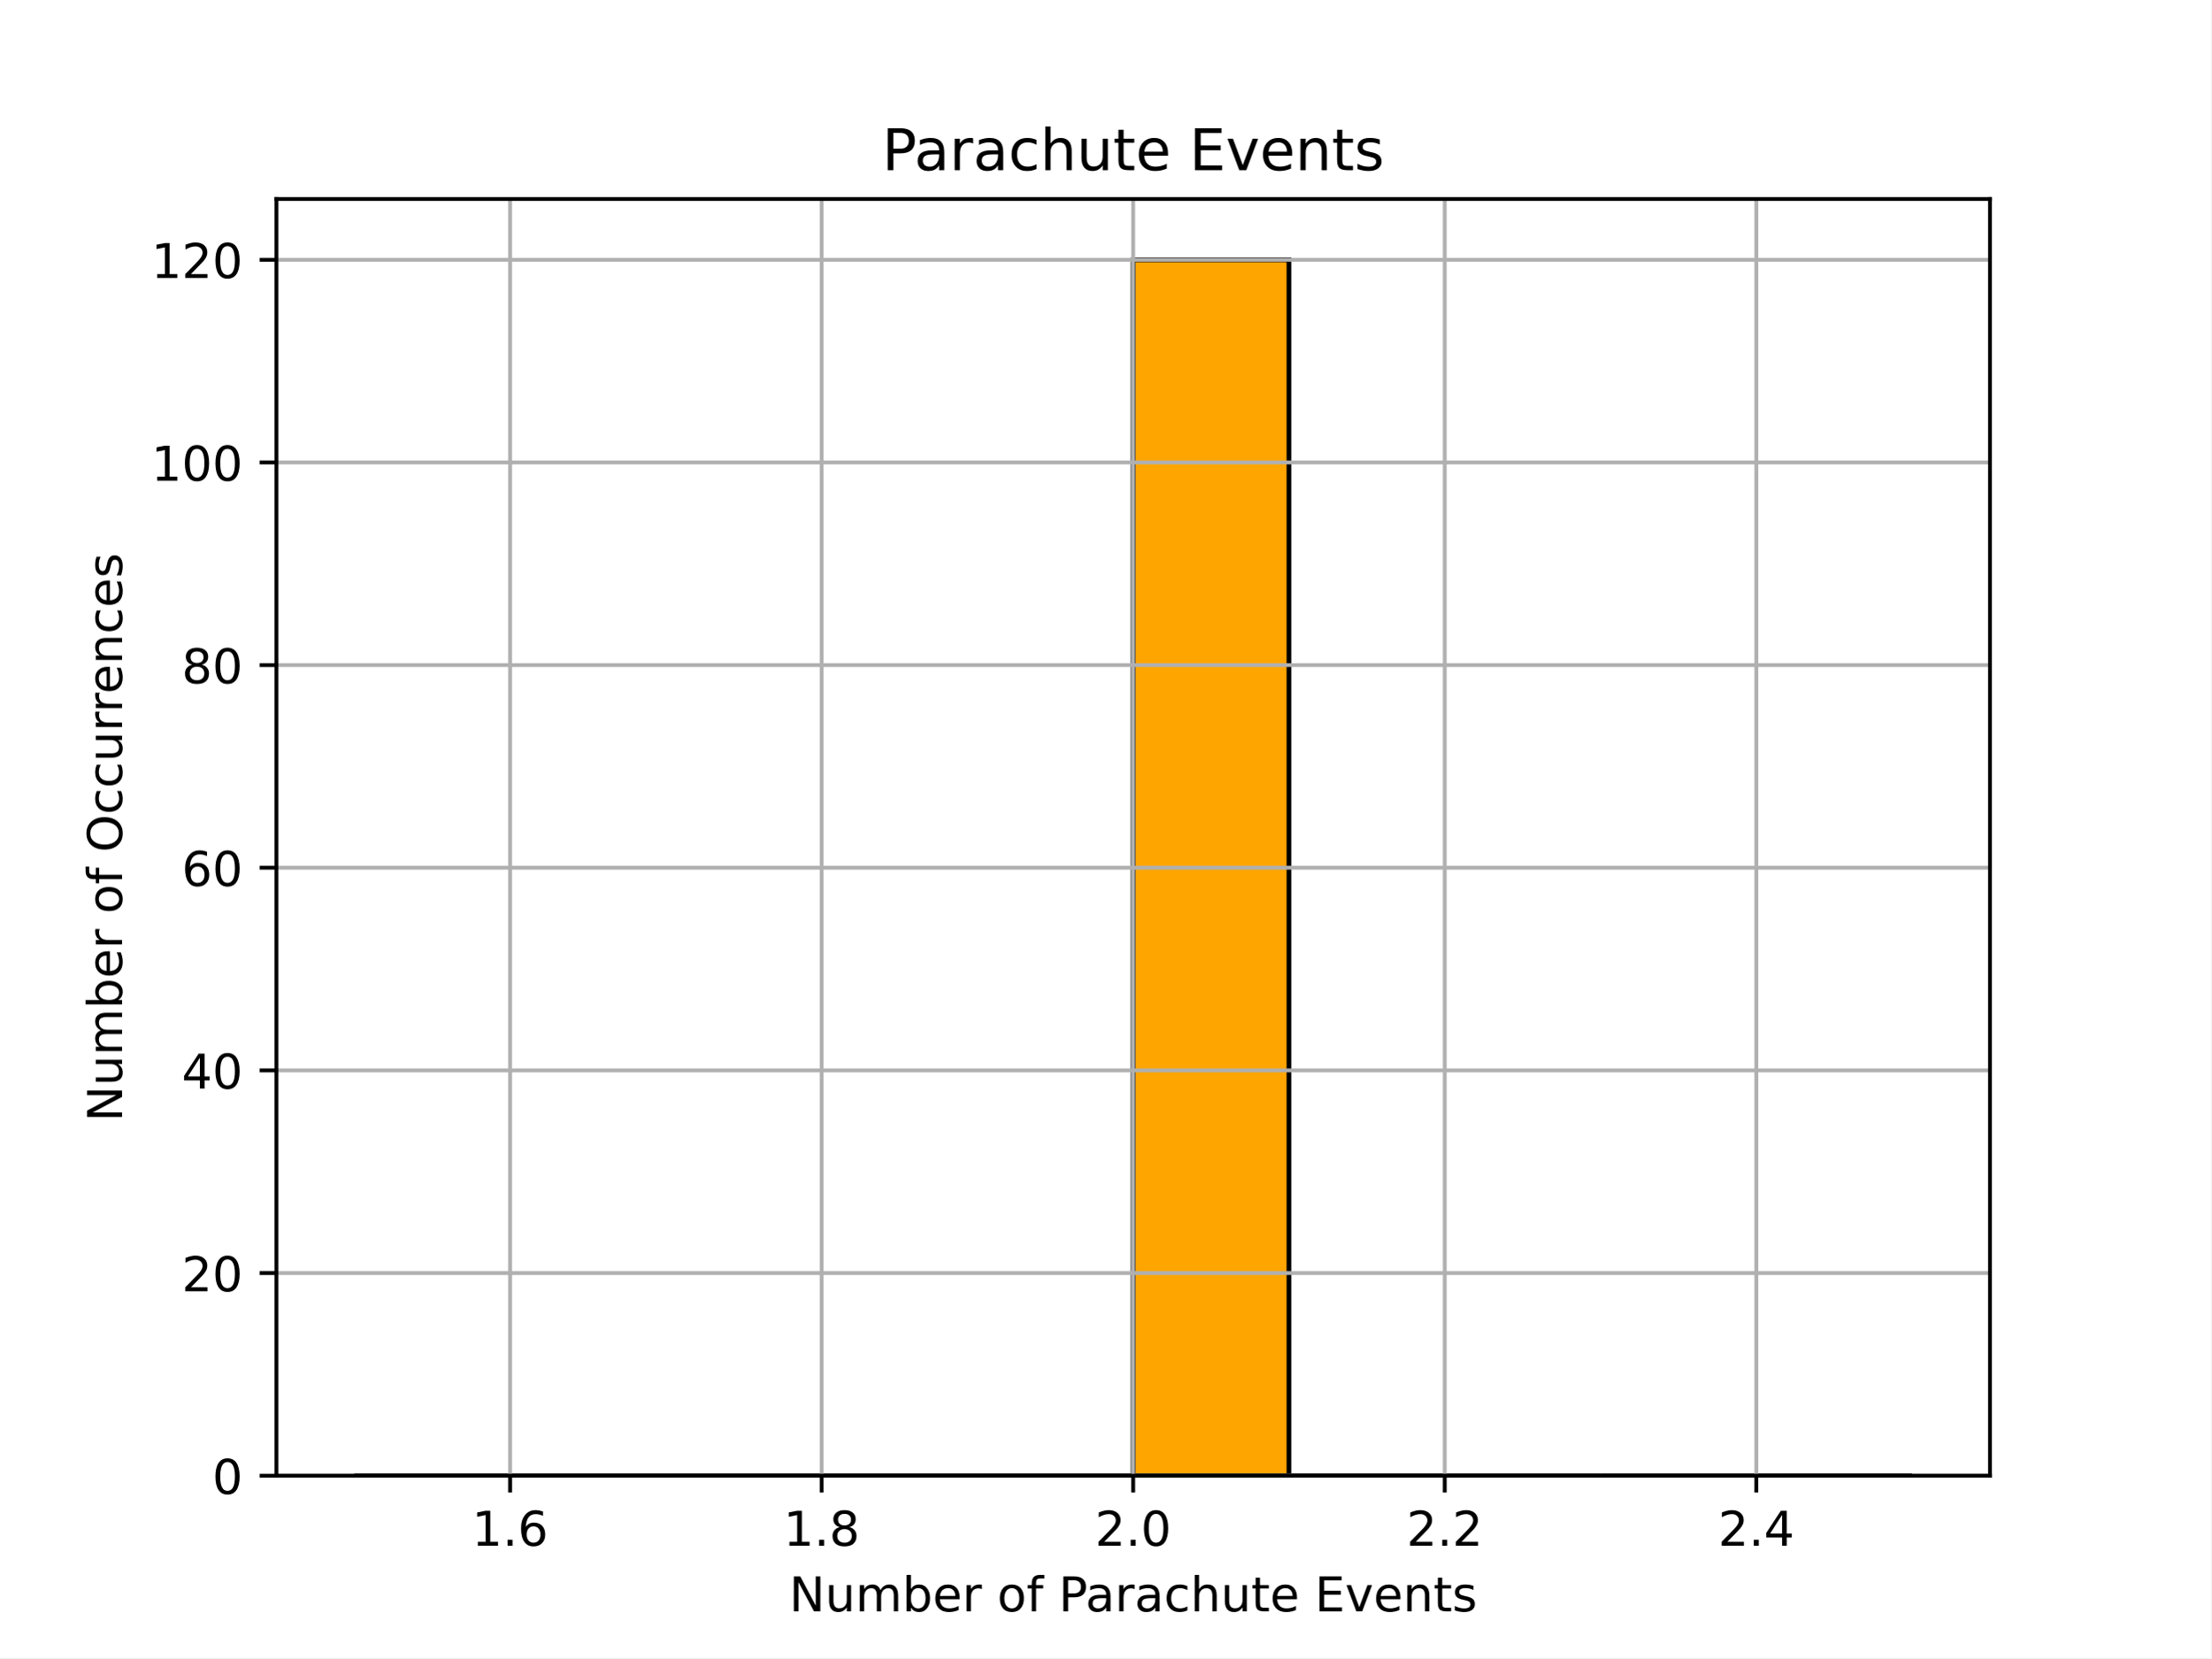
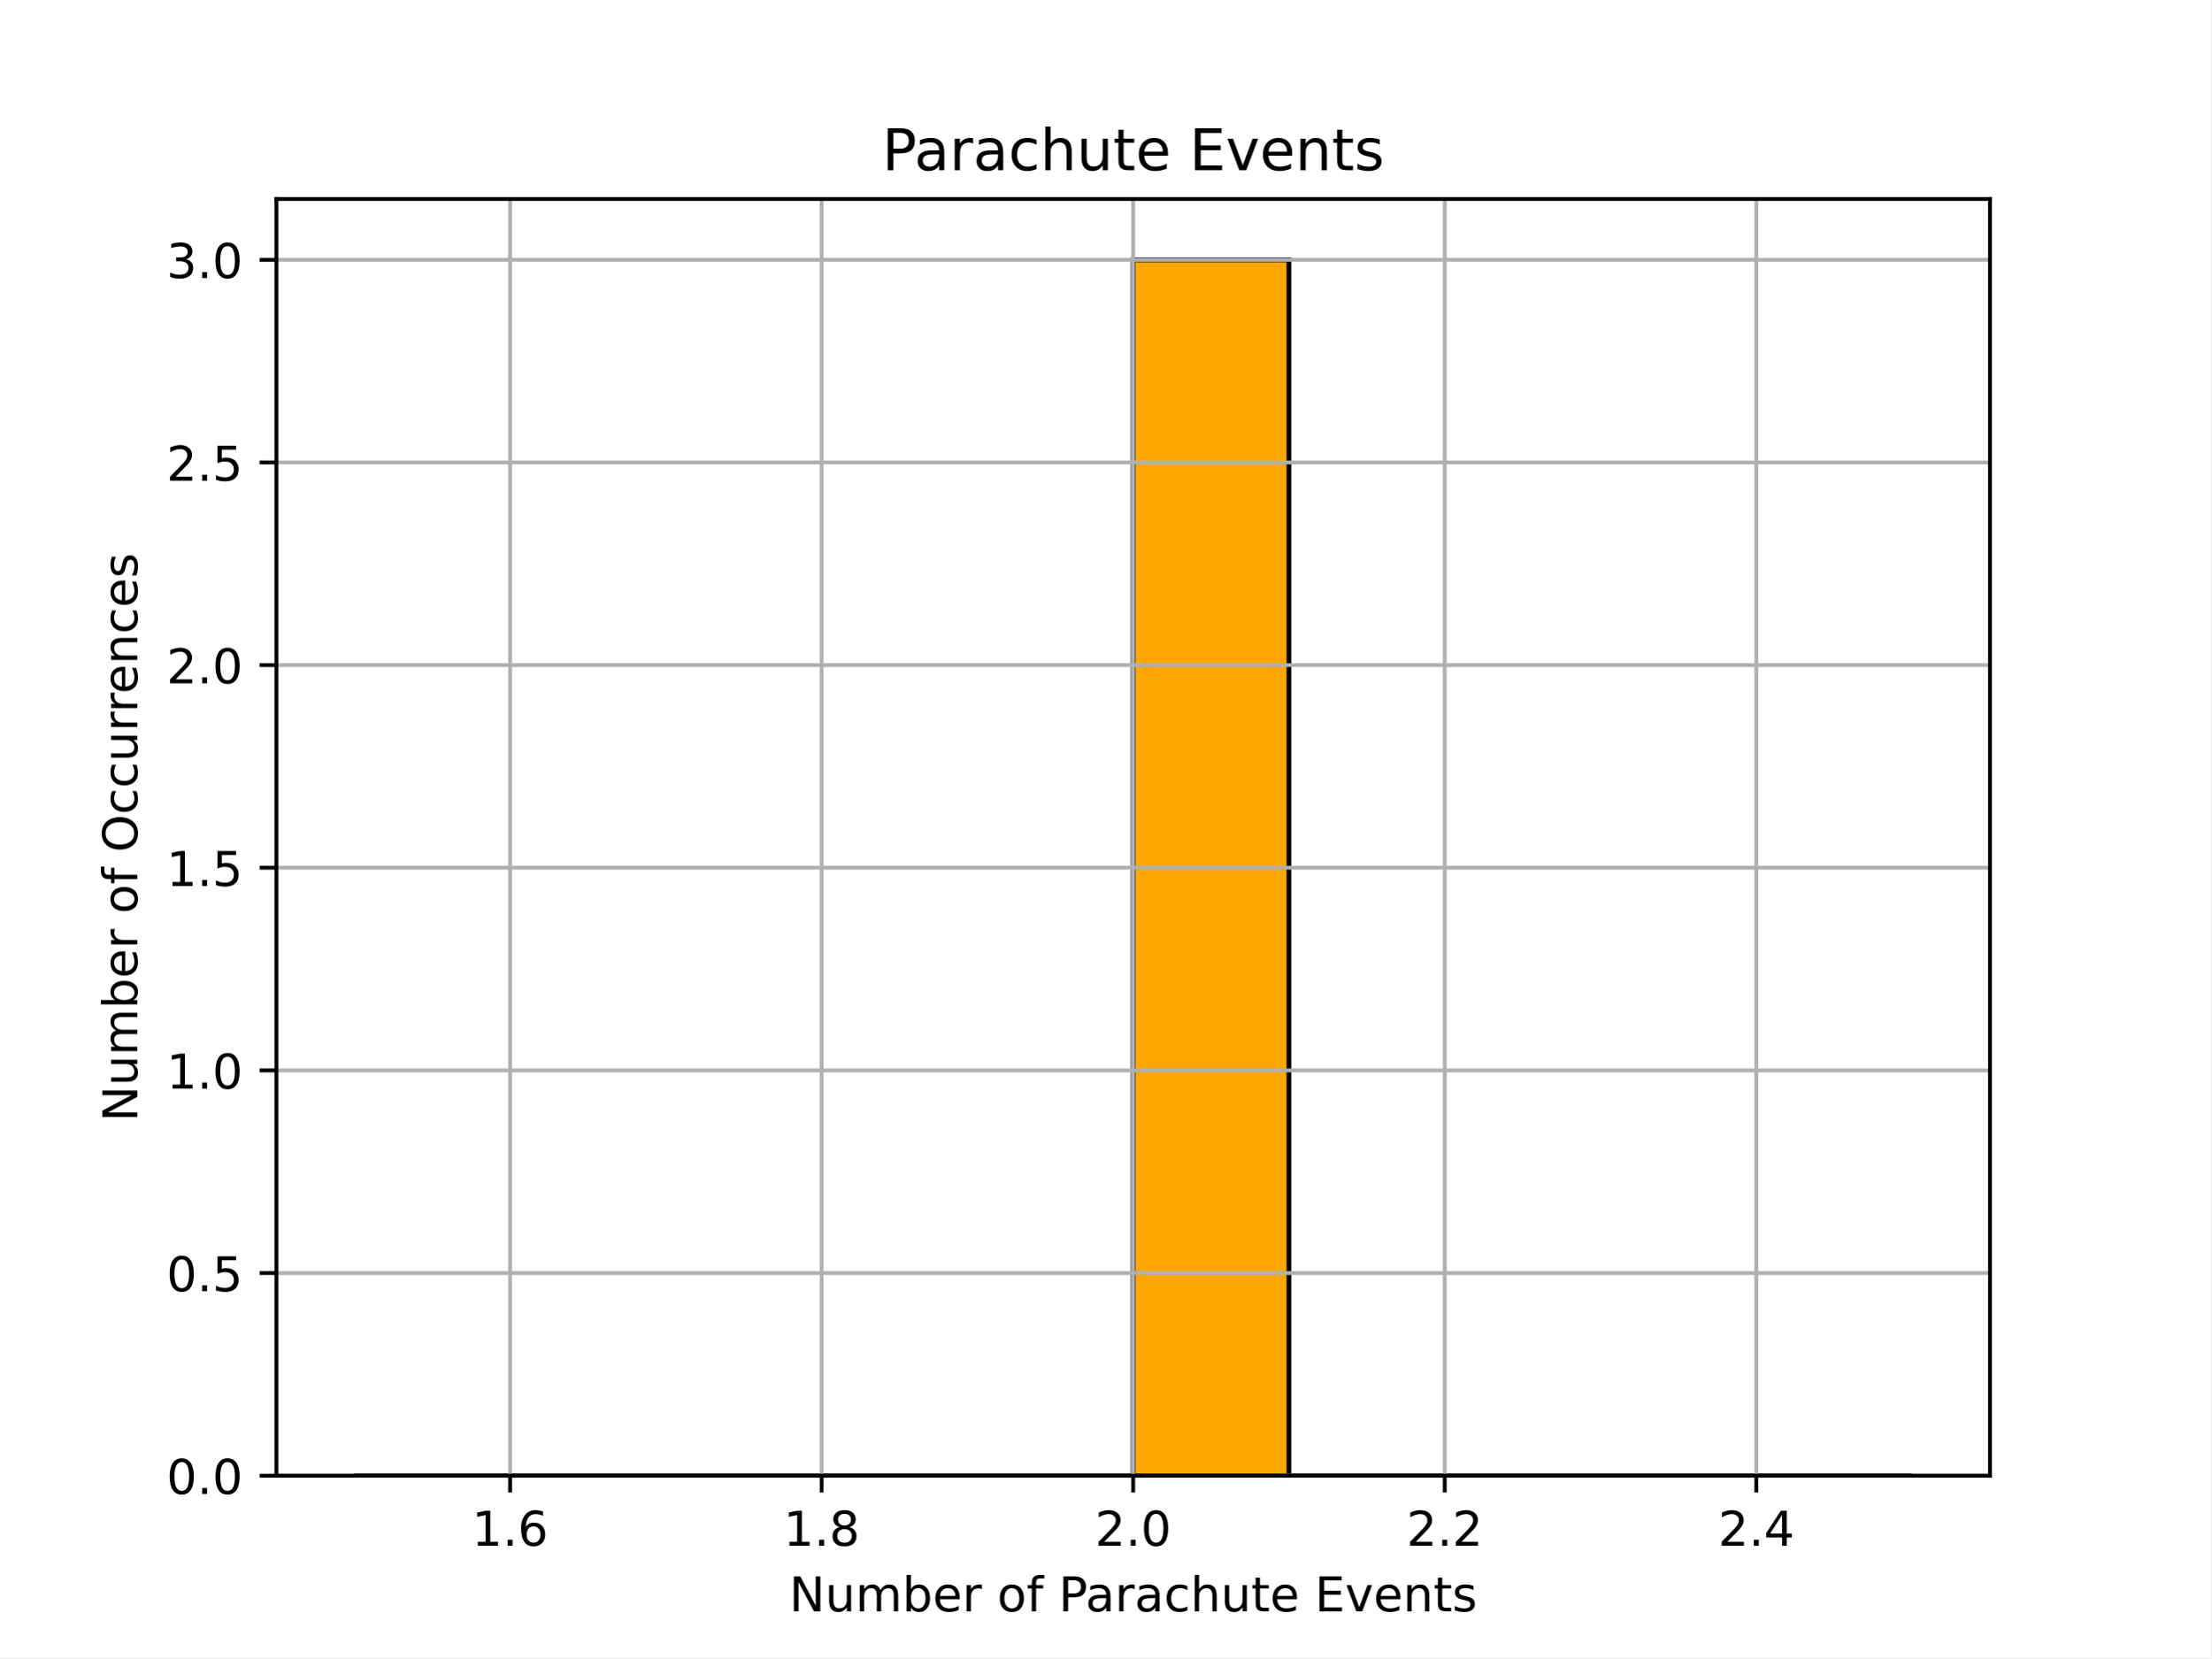
<svg xmlns="http://www.w3.org/2000/svg" xmlns:xlink="http://www.w3.org/1999/xlink" width="460.8pt" height="345.6pt" viewBox="0 0 460.8 345.6" version="1.1">
  <defs>
    <style type="text/css">*{stroke-linejoin: round; stroke-linecap: butt}</style>
  </defs>
  <g id="figure_1">
    <g id="patch_1">
      <path d="M 0 345.6  L 460.8 345.6  L 460.8 0  L 0 0  z " style="fill: #ffffff" />
    </g>
    <g id="axes_1">
      <g id="patch_2">
        <path d="M 57.6 307.584  L 414.72 307.584  L 414.72 41.472  L 57.6 41.472  z " style="fill: #ffffff" />
      </g>
      <g id="patch_3">
-         <path d="M 73.833 307.584  L 106.298 307.584  L 106.298 307.584  L 73.833 307.584  z " clip-path="url(#p134f3fc83e)" style="fill: #ffa500; stroke: #000000; stroke-linejoin: miter" />
+         <path d="M 73.833 307.584  L 106.298 307.584  L 106.298 307.584  L 73.833 307.584  z " clip-path="url(#p18730dba09)" style="fill: #ffa500; stroke: #000000; stroke-linejoin: miter" />
      </g>
      <g id="patch_4">
-         <path d="M 106.298 307.584  L 138.764 307.584  L 138.764 307.584  L 106.298 307.584  z " clip-path="url(#p134f3fc83e)" style="fill: #ffa500; stroke: #000000; stroke-linejoin: miter" />
+         <path d="M 106.298 307.584  L 138.764 307.584  L 138.764 307.584  L 106.298 307.584  z " clip-path="url(#p18730dba09)" style="fill: #ffa500; stroke: #000000; stroke-linejoin: miter" />
      </g>
      <g id="patch_5">
-         <path d="M 138.764 307.584  L 171.229 307.584  L 171.229 307.584  L 138.764 307.584  z " clip-path="url(#p134f3fc83e)" style="fill: #ffa500; stroke: #000000; stroke-linejoin: miter" />
+         <path d="M 138.764 307.584  L 171.229 307.584  L 171.229 307.584  L 138.764 307.584  z " clip-path="url(#p18730dba09)" style="fill: #ffa500; stroke: #000000; stroke-linejoin: miter" />
      </g>
      <g id="patch_6">
-         <path d="M 171.229 307.584  L 203.695 307.584  L 203.695 307.584  L 171.229 307.584  z " clip-path="url(#p134f3fc83e)" style="fill: #ffa500; stroke: #000000; stroke-linejoin: miter" />
+         <path d="M 171.229 307.584  L 203.695 307.584  L 203.695 307.584  L 171.229 307.584  z " clip-path="url(#p18730dba09)" style="fill: #ffa500; stroke: #000000; stroke-linejoin: miter" />
      </g>
      <g id="patch_7">
-         <path d="M 203.695 307.584  L 236.16 307.584  L 236.16 307.584  L 203.695 307.584  z " clip-path="url(#p134f3fc83e)" style="fill: #ffa500; stroke: #000000; stroke-linejoin: miter" />
+         <path d="M 203.695 307.584  L 236.16 307.584  L 236.16 307.584  L 203.695 307.584  z " clip-path="url(#p18730dba09)" style="fill: #ffa500; stroke: #000000; stroke-linejoin: miter" />
      </g>
      <g id="patch_8">
-         <path d="M 236.16 307.584  L 268.625 307.584  L 268.625 54.144  L 236.16 54.144  z " clip-path="url(#p134f3fc83e)" style="fill: #ffa500; stroke: #000000; stroke-linejoin: miter" />
+         <path d="M 236.16 307.584  L 268.625 307.584  L 268.625 54.144  L 236.16 54.144  z " clip-path="url(#p18730dba09)" style="fill: #ffa500; stroke: #000000; stroke-linejoin: miter" />
      </g>
      <g id="patch_9">
-         <path d="M 268.625 307.584  L 301.091 307.584  L 301.091 307.584  L 268.625 307.584  z " clip-path="url(#p134f3fc83e)" style="fill: #ffa500; stroke: #000000; stroke-linejoin: miter" />
+         <path d="M 268.625 307.584  L 301.091 307.584  L 301.091 307.584  L 268.625 307.584  z " clip-path="url(#p18730dba09)" style="fill: #ffa500; stroke: #000000; stroke-linejoin: miter" />
      </g>
      <g id="patch_10">
-         <path d="M 301.091 307.584  L 333.556 307.584  L 333.556 307.584  L 301.091 307.584  z " clip-path="url(#p134f3fc83e)" style="fill: #ffa500; stroke: #000000; stroke-linejoin: miter" />
+         <path d="M 301.091 307.584  L 333.556 307.584  L 333.556 307.584  L 301.091 307.584  z " clip-path="url(#p18730dba09)" style="fill: #ffa500; stroke: #000000; stroke-linejoin: miter" />
      </g>
      <g id="patch_11">
-         <path d="M 333.556 307.584  L 366.022 307.584  L 366.022 307.584  L 333.556 307.584  z " clip-path="url(#p134f3fc83e)" style="fill: #ffa500; stroke: #000000; stroke-linejoin: miter" />
+         <path d="M 333.556 307.584  L 366.022 307.584  L 366.022 307.584  L 333.556 307.584  z " clip-path="url(#p18730dba09)" style="fill: #ffa500; stroke: #000000; stroke-linejoin: miter" />
      </g>
      <g id="patch_12">
-         <path d="M 366.022 307.584  L 398.487 307.584  L 398.487 307.584  L 366.022 307.584  z " clip-path="url(#p134f3fc83e)" style="fill: #ffa500; stroke: #000000; stroke-linejoin: miter" />
+         <path d="M 366.022 307.584  L 398.487 307.584  L 398.487 307.584  L 366.022 307.584  z " clip-path="url(#p18730dba09)" style="fill: #ffa500; stroke: #000000; stroke-linejoin: miter" />
      </g>
      <g id="matplotlib.axis_1">
        <g id="xtick_1">
          <g id="line2d_1">
-             <path d="M 106.298 307.584  L 106.298 41.472  " clip-path="url(#p134f3fc83e)" style="fill: none; stroke: #b0b0b0; stroke-width: 0.8; stroke-linecap: square" />
+             <path d="M 106.298 307.584  L 106.298 41.472  " clip-path="url(#p18730dba09)" style="fill: none; stroke: #b0b0b0; stroke-width: 0.8; stroke-linecap: square" />
          </g>
          <g id="line2d_2">
            <defs>
-               <path id="m59786cd381" d="M 0 0  L 0 3.5  " style="stroke: #000000; stroke-width: 0.8" />
+               <path id="m6c5520b711" d="M 0 0  L 0 3.5  " style="stroke: #000000; stroke-width: 0.8" />
            </defs>
            <g>
-               <use xlink:href="#m59786cd381" x="106.298" y="307.584" style="stroke: #000000; stroke-width: 0.8" />
+               <use xlink:href="#m6c5520b711" x="106.298" y="307.584" style="stroke: #000000; stroke-width: 0.8" />
            </g>
          </g>
          <g id="text_1">
            <g transform="translate(98.34662 322.1824) scale(0.1 -0.1)">
              <defs>
                <path id="DejaVuSans-31" d="M 794 531  L 1825 531  L 1825 4091  L 703 3866  L 703 4441  L 1819 4666  L 2450 4666  L 2450 531  L 3481 531  L 3481 0  L 794 0  L 794 531  z " transform="scale(0.015625)" />
                <path id="DejaVuSans-2e" d="M 684 794  L 1344 794  L 1344 0  L 684 0  L 684 794  z " transform="scale(0.015625)" />
                <path id="DejaVuSans-36" d="M 2113 2584  Q 1688 2584 1439 2293  Q 1191 2003 1191 1497  Q 1191 994 1439 701  Q 1688 409 2113 409  Q 2538 409 2786 701  Q 3034 994 3034 1497  Q 3034 2003 2786 2293  Q 2538 2584 2113 2584  z M 3366 4563  L 3366 3988  Q 3128 4100 2886 4159  Q 2644 4219 2406 4219  Q 1781 4219 1451 3797  Q 1122 3375 1075 2522  Q 1259 2794 1537 2939  Q 1816 3084 2150 3084  Q 2853 3084 3261 2657  Q 3669 2231 3669 1497  Q 3669 778 3244 343  Q 2819 -91 2113 -91  Q 1303 -91 875 529  Q 447 1150 447 2328  Q 447 3434 972 4092  Q 1497 4750 2381 4750  Q 2619 4750 2861 4703  Q 3103 4656 3366 4563  z " transform="scale(0.015625)" />
              </defs>
              <use xlink:href="#DejaVuSans-31" />
              <use xlink:href="#DejaVuSans-2e" transform="translate(63.62305 0)" />
              <use xlink:href="#DejaVuSans-36" transform="translate(95.41016 0)" />
            </g>
          </g>
        </g>
        <g id="xtick_2">
          <g id="line2d_3">
-             <path d="M 171.229 307.584  L 171.229 41.472  " clip-path="url(#p134f3fc83e)" style="fill: none; stroke: #b0b0b0; stroke-width: 0.8; stroke-linecap: square" />
+             <path d="M 171.229 307.584  L 171.229 41.472  " clip-path="url(#p18730dba09)" style="fill: none; stroke: #b0b0b0; stroke-width: 0.8; stroke-linecap: square" />
          </g>
          <g id="line2d_4">
            <g>
-               <use xlink:href="#m59786cd381" x="171.229" y="307.584" style="stroke: #000000; stroke-width: 0.8" />
+               <use xlink:href="#m6c5520b711" x="171.229" y="307.584" style="stroke: #000000; stroke-width: 0.8" />
            </g>
          </g>
          <g id="text_2">
            <g transform="translate(163.2775 322.1824) scale(0.1 -0.1)">
              <defs>
                <path id="DejaVuSans-38" d="M 2034 2216  Q 1584 2216 1326 1975  Q 1069 1734 1069 1313  Q 1069 891 1326 650  Q 1584 409 2034 409  Q 2484 409 2743 651  Q 3003 894 3003 1313  Q 3003 1734 2745 1975  Q 2488 2216 2034 2216  z M 1403 2484  Q 997 2584 770 2862  Q 544 3141 544 3541  Q 544 4100 942 4425  Q 1341 4750 2034 4750  Q 2731 4750 3128 4425  Q 3525 4100 3525 3541  Q 3525 3141 3298 2862  Q 3072 2584 2669 2484  Q 3125 2378 3379 2068  Q 3634 1759 3634 1313  Q 3634 634 3220 271  Q 2806 -91 2034 -91  Q 1263 -91 848 271  Q 434 634 434 1313  Q 434 1759 690 2068  Q 947 2378 1403 2484  z M 1172 3481  Q 1172 3119 1398 2916  Q 1625 2713 2034 2713  Q 2441 2713 2670 2916  Q 2900 3119 2900 3481  Q 2900 3844 2670 4047  Q 2441 4250 2034 4250  Q 1625 4250 1398 4047  Q 1172 3844 1172 3481  z " transform="scale(0.015625)" />
              </defs>
              <use xlink:href="#DejaVuSans-31" />
              <use xlink:href="#DejaVuSans-2e" transform="translate(63.62305 0)" />
              <use xlink:href="#DejaVuSans-38" transform="translate(95.41016 0)" />
            </g>
          </g>
        </g>
        <g id="xtick_3">
          <g id="line2d_5">
-             <path d="M 236.16 307.584  L 236.16 41.472  " clip-path="url(#p134f3fc83e)" style="fill: none; stroke: #b0b0b0; stroke-width: 0.8; stroke-linecap: square" />
+             <path d="M 236.16 307.584  L 236.16 41.472  " clip-path="url(#p18730dba09)" style="fill: none; stroke: #b0b0b0; stroke-width: 0.8; stroke-linecap: square" />
          </g>
          <g id="line2d_6">
            <g>
-               <use xlink:href="#m59786cd381" x="236.16" y="307.584" style="stroke: #000000; stroke-width: 0.8" />
+               <use xlink:href="#m6c5520b711" x="236.16" y="307.584" style="stroke: #000000; stroke-width: 0.8" />
            </g>
          </g>
          <g id="text_3">
            <g transform="translate(228.2084 322.1824) scale(0.1 -0.1)">
              <defs>
                <path id="DejaVuSans-32" d="M 1228 531  L 3431 531  L 3431 0  L 469 0  L 469 531  Q 828 903 1448 1529  Q 2069 2156 2228 2338  Q 2531 2678 2651 2914  Q 2772 3150 2772 3378  Q 2772 3750 2511 3984  Q 2250 4219 1831 4219  Q 1534 4219 1204 4116  Q 875 4013 500 3803  L 500 4441  Q 881 4594 1212 4672  Q 1544 4750 1819 4750  Q 2544 4750 2975 4387  Q 3406 4025 3406 3419  Q 3406 3131 3298 2873  Q 3191 2616 2906 2266  Q 2828 2175 2409 1742  Q 1991 1309 1228 531  z " transform="scale(0.015625)" />
                <path id="DejaVuSans-30" d="M 2034 4250  Q 1547 4250 1301 3770  Q 1056 3291 1056 2328  Q 1056 1369 1301 889  Q 1547 409 2034 409  Q 2525 409 2770 889  Q 3016 1369 3016 2328  Q 3016 3291 2770 3770  Q 2525 4250 2034 4250  z M 2034 4750  Q 2819 4750 3233 4129  Q 3647 3509 3647 2328  Q 3647 1150 3233 529  Q 2819 -91 2034 -91  Q 1250 -91 836 529  Q 422 1150 422 2328  Q 422 3509 836 4129  Q 1250 4750 2034 4750  z " transform="scale(0.015625)" />
              </defs>
              <use xlink:href="#DejaVuSans-32" />
              <use xlink:href="#DejaVuSans-2e" transform="translate(63.62305 0)" />
              <use xlink:href="#DejaVuSans-30" transform="translate(95.41016 0)" />
            </g>
          </g>
        </g>
        <g id="xtick_4">
          <g id="line2d_7">
-             <path d="M 301.091 307.584  L 301.091 41.472  " clip-path="url(#p134f3fc83e)" style="fill: none; stroke: #b0b0b0; stroke-width: 0.8; stroke-linecap: square" />
+             <path d="M 301.091 307.584  L 301.091 41.472  " clip-path="url(#p18730dba09)" style="fill: none; stroke: #b0b0b0; stroke-width: 0.8; stroke-linecap: square" />
          </g>
          <g id="line2d_8">
            <g>
-               <use xlink:href="#m59786cd381" x="301.091" y="307.584" style="stroke: #000000; stroke-width: 0.8" />
+               <use xlink:href="#m6c5520b711" x="301.091" y="307.584" style="stroke: #000000; stroke-width: 0.8" />
            </g>
          </g>
          <g id="text_4">
            <g transform="translate(293.1393 322.1824) scale(0.1 -0.1)">
              <use xlink:href="#DejaVuSans-32" />
              <use xlink:href="#DejaVuSans-2e" transform="translate(63.62305 0)" />
              <use xlink:href="#DejaVuSans-32" transform="translate(95.41016 0)" />
            </g>
          </g>
        </g>
        <g id="xtick_5">
          <g id="line2d_9">
-             <path d="M 366.022 307.584  L 366.022 41.472  " clip-path="url(#p134f3fc83e)" style="fill: none; stroke: #b0b0b0; stroke-width: 0.8; stroke-linecap: square" />
+             <path d="M 366.022 307.584  L 366.022 41.472  " clip-path="url(#p18730dba09)" style="fill: none; stroke: #b0b0b0; stroke-width: 0.8; stroke-linecap: square" />
          </g>
          <g id="line2d_10">
            <g>
-               <use xlink:href="#m59786cd381" x="366.022" y="307.584" style="stroke: #000000; stroke-width: 0.8" />
+               <use xlink:href="#m6c5520b711" x="366.022" y="307.584" style="stroke: #000000; stroke-width: 0.8" />
            </g>
          </g>
          <g id="text_5">
            <g transform="translate(358.0703 322.1824) scale(0.1 -0.1)">
              <defs>
                <path id="DejaVuSans-34" d="M 2419 4116  L 825 1625  L 2419 1625  L 2419 4116  z M 2253 4666  L 3047 4666  L 3047 1625  L 3713 1625  L 3713 1100  L 3047 1100  L 3047 0  L 2419 0  L 2419 1100  L 313 1100  L 313 1709  L 2253 4666  z " transform="scale(0.015625)" />
              </defs>
              <use xlink:href="#DejaVuSans-32" />
              <use xlink:href="#DejaVuSans-2e" transform="translate(63.62305 0)" />
              <use xlink:href="#DejaVuSans-34" transform="translate(95.41016 0)" />
            </g>
          </g>
        </g>
        <g id="text_6">
          <g transform="translate(164.4616 335.8606) scale(0.1 -0.1)">
            <defs>
              <path id="DejaVuSans-4e" d="M 628 4666  L 1478 4666  L 3547 763  L 3547 4666  L 4159 4666  L 4159 0  L 3309 0  L 1241 3903  L 1241 0  L 628 0  L 628 4666  z " transform="scale(0.015625)" />
              <path id="DejaVuSans-75" d="M 544 1381  L 544 3500  L 1119 3500  L 1119 1403  Q 1119 906 1312 657  Q 1506 409 1894 409  Q 2359 409 2629 706  Q 2900 1003 2900 1516  L 2900 3500  L 3475 3500  L 3475 0  L 2900 0  L 2900 538  Q 2691 219 2414 64  Q 2138 -91 1772 -91  Q 1169 -91 856 284  Q 544 659 544 1381  z M 1991 3584  L 1991 3584  z " transform="scale(0.015625)" />
              <path id="DejaVuSans-6d" d="M 3328 2828  Q 3544 3216 3844 3400  Q 4144 3584 4550 3584  Q 5097 3584 5394 3201  Q 5691 2819 5691 2113  L 5691 0  L 5113 0  L 5113 2094  Q 5113 2597 4934 2840  Q 4756 3084 4391 3084  Q 3944 3084 3684 2787  Q 3425 2491 3425 1978  L 3425 0  L 2847 0  L 2847 2094  Q 2847 2600 2669 2842  Q 2491 3084 2119 3084  Q 1678 3084 1418 2786  Q 1159 2488 1159 1978  L 1159 0  L 581 0  L 581 3500  L 1159 3500  L 1159 2956  Q 1356 3278 1631 3431  Q 1906 3584 2284 3584  Q 2666 3584 2933 3390  Q 3200 3197 3328 2828  z " transform="scale(0.015625)" />
              <path id="DejaVuSans-62" d="M 3116 1747  Q 3116 2381 2855 2742  Q 2594 3103 2138 3103  Q 1681 3103 1420 2742  Q 1159 2381 1159 1747  Q 1159 1113 1420 752  Q 1681 391 2138 391  Q 2594 391 2855 752  Q 3116 1113 3116 1747  z M 1159 2969  Q 1341 3281 1617 3432  Q 1894 3584 2278 3584  Q 2916 3584 3314 3078  Q 3713 2572 3713 1747  Q 3713 922 3314 415  Q 2916 -91 2278 -91  Q 1894 -91 1617 61  Q 1341 213 1159 525  L 1159 0  L 581 0  L 581 4863  L 1159 4863  L 1159 2969  z " transform="scale(0.015625)" />
              <path id="DejaVuSans-65" d="M 3597 1894  L 3597 1613  L 953 1613  Q 991 1019 1311 708  Q 1631 397 2203 397  Q 2534 397 2845 478  Q 3156 559 3463 722  L 3463 178  Q 3153 47 2828 -22  Q 2503 -91 2169 -91  Q 1331 -91 842 396  Q 353 884 353 1716  Q 353 2575 817 3079  Q 1281 3584 2069 3584  Q 2775 3584 3186 3129  Q 3597 2675 3597 1894  z M 3022 2063  Q 3016 2534 2758 2815  Q 2500 3097 2075 3097  Q 1594 3097 1305 2825  Q 1016 2553 972 2059  L 3022 2063  z " transform="scale(0.015625)" />
              <path id="DejaVuSans-72" d="M 2631 2963  Q 2534 3019 2420 3045  Q 2306 3072 2169 3072  Q 1681 3072 1420 2755  Q 1159 2438 1159 1844  L 1159 0  L 581 0  L 581 3500  L 1159 3500  L 1159 2956  Q 1341 3275 1631 3429  Q 1922 3584 2338 3584  Q 2397 3584 2469 3576  Q 2541 3569 2628 3553  L 2631 2963  z " transform="scale(0.015625)" />
              <path id="DejaVuSans-20" transform="scale(0.015625)" />
              <path id="DejaVuSans-6f" d="M 1959 3097  Q 1497 3097 1228 2736  Q 959 2375 959 1747  Q 959 1119 1226 758  Q 1494 397 1959 397  Q 2419 397 2687 759  Q 2956 1122 2956 1747  Q 2956 2369 2687 2733  Q 2419 3097 1959 3097  z M 1959 3584  Q 2709 3584 3137 3096  Q 3566 2609 3566 1747  Q 3566 888 3137 398  Q 2709 -91 1959 -91  Q 1206 -91 779 398  Q 353 888 353 1747  Q 353 2609 779 3096  Q 1206 3584 1959 3584  z " transform="scale(0.015625)" />
              <path id="DejaVuSans-66" d="M 2375 4863  L 2375 4384  L 1825 4384  Q 1516 4384 1395 4259  Q 1275 4134 1275 3809  L 1275 3500  L 2222 3500  L 2222 3053  L 1275 3053  L 1275 0  L 697 0  L 697 3053  L 147 3053  L 147 3500  L 697 3500  L 697 3744  Q 697 4328 969 4595  Q 1241 4863 1831 4863  L 2375 4863  z " transform="scale(0.015625)" />
              <path id="DejaVuSans-50" d="M 1259 4147  L 1259 2394  L 2053 2394  Q 2494 2394 2734 2622  Q 2975 2850 2975 3272  Q 2975 3691 2734 3919  Q 2494 4147 2053 4147  L 1259 4147  z M 628 4666  L 2053 4666  Q 2838 4666 3239 4311  Q 3641 3956 3641 3272  Q 3641 2581 3239 2228  Q 2838 1875 2053 1875  L 1259 1875  L 1259 0  L 628 0  L 628 4666  z " transform="scale(0.015625)" />
              <path id="DejaVuSans-61" d="M 2194 1759  Q 1497 1759 1228 1600  Q 959 1441 959 1056  Q 959 750 1161 570  Q 1363 391 1709 391  Q 2188 391 2477 730  Q 2766 1069 2766 1631  L 2766 1759  L 2194 1759  z M 3341 1997  L 3341 0  L 2766 0  L 2766 531  Q 2569 213 2275 61  Q 1981 -91 1556 -91  Q 1019 -91 701 211  Q 384 513 384 1019  Q 384 1609 779 1909  Q 1175 2209 1959 2209  L 2766 2209  L 2766 2266  Q 2766 2663 2505 2880  Q 2244 3097 1772 3097  Q 1472 3097 1187 3025  Q 903 2953 641 2809  L 641 3341  Q 956 3463 1253 3523  Q 1550 3584 1831 3584  Q 2591 3584 2966 3190  Q 3341 2797 3341 1997  z " transform="scale(0.015625)" />
              <path id="DejaVuSans-63" d="M 3122 3366  L 3122 2828  Q 2878 2963 2633 3030  Q 2388 3097 2138 3097  Q 1578 3097 1268 2742  Q 959 2388 959 1747  Q 959 1106 1268 751  Q 1578 397 2138 397  Q 2388 397 2633 464  Q 2878 531 3122 666  L 3122 134  Q 2881 22 2623 -34  Q 2366 -91 2075 -91  Q 1284 -91 818 406  Q 353 903 353 1747  Q 353 2603 823 3093  Q 1294 3584 2113 3584  Q 2378 3584 2631 3529  Q 2884 3475 3122 3366  z " transform="scale(0.015625)" />
              <path id="DejaVuSans-68" d="M 3513 2113  L 3513 0  L 2938 0  L 2938 2094  Q 2938 2591 2744 2837  Q 2550 3084 2163 3084  Q 1697 3084 1428 2787  Q 1159 2491 1159 1978  L 1159 0  L 581 0  L 581 4863  L 1159 4863  L 1159 2956  Q 1366 3272 1645 3428  Q 1925 3584 2291 3584  Q 2894 3584 3203 3211  Q 3513 2838 3513 2113  z " transform="scale(0.015625)" />
              <path id="DejaVuSans-74" d="M 1172 4494  L 1172 3500  L 2356 3500  L 2356 3053  L 1172 3053  L 1172 1153  Q 1172 725 1289 603  Q 1406 481 1766 481  L 2356 481  L 2356 0  L 1766 0  Q 1100 0 847 248  Q 594 497 594 1153  L 594 3053  L 172 3053  L 172 3500  L 594 3500  L 594 4494  L 1172 4494  z " transform="scale(0.015625)" />
              <path id="DejaVuSans-45" d="M 628 4666  L 3578 4666  L 3578 4134  L 1259 4134  L 1259 2753  L 3481 2753  L 3481 2222  L 1259 2222  L 1259 531  L 3634 531  L 3634 0  L 628 0  L 628 4666  z " transform="scale(0.015625)" />
              <path id="DejaVuSans-76" d="M 191 3500  L 800 3500  L 1894 563  L 2988 3500  L 3597 3500  L 2284 0  L 1503 0  L 191 3500  z " transform="scale(0.015625)" />
              <path id="DejaVuSans-6e" d="M 3513 2113  L 3513 0  L 2938 0  L 2938 2094  Q 2938 2591 2744 2837  Q 2550 3084 2163 3084  Q 1697 3084 1428 2787  Q 1159 2491 1159 1978  L 1159 0  L 581 0  L 581 3500  L 1159 3500  L 1159 2956  Q 1366 3272 1645 3428  Q 1925 3584 2291 3584  Q 2894 3584 3203 3211  Q 3513 2838 3513 2113  z " transform="scale(0.015625)" />
              <path id="DejaVuSans-73" d="M 2834 3397  L 2834 2853  Q 2591 2978 2328 3040  Q 2066 3103 1784 3103  Q 1356 3103 1142 2972  Q 928 2841 928 2578  Q 928 2378 1081 2264  Q 1234 2150 1697 2047  L 1894 2003  Q 2506 1872 2764 1633  Q 3022 1394 3022 966  Q 3022 478 2636 193  Q 2250 -91 1575 -91  Q 1294 -91 989 -36  Q 684 19 347 128  L 347 722  Q 666 556 975 473  Q 1284 391 1588 391  Q 1994 391 2212 530  Q 2431 669 2431 922  Q 2431 1156 2273 1281  Q 2116 1406 1581 1522  L 1381 1569  Q 847 1681 609 1914  Q 372 2147 372 2553  Q 372 3047 722 3315  Q 1072 3584 1716 3584  Q 2034 3584 2315 3537  Q 2597 3491 2834 3397  z " transform="scale(0.015625)" />
            </defs>
            <use xlink:href="#DejaVuSans-4e" />
            <use xlink:href="#DejaVuSans-75" transform="translate(74.80469 0)" />
            <use xlink:href="#DejaVuSans-6d" transform="translate(138.1836 0)" />
            <use xlink:href="#DejaVuSans-62" transform="translate(235.5957 0)" />
            <use xlink:href="#DejaVuSans-65" transform="translate(299.0723 0)" />
            <use xlink:href="#DejaVuSans-72" transform="translate(360.5957 0)" />
            <use xlink:href="#DejaVuSans-20" transform="translate(401.709 0)" />
            <use xlink:href="#DejaVuSans-6f" transform="translate(433.4961 0)" />
            <use xlink:href="#DejaVuSans-66" transform="translate(494.6777 0)" />
            <use xlink:href="#DejaVuSans-20" transform="translate(529.8828 0)" />
            <use xlink:href="#DejaVuSans-50" transform="translate(561.6699 0)" />
            <use xlink:href="#DejaVuSans-61" transform="translate(617.4727 0)" />
            <use xlink:href="#DejaVuSans-72" transform="translate(678.752 0)" />
            <use xlink:href="#DejaVuSans-61" transform="translate(719.8652 0)" />
            <use xlink:href="#DejaVuSans-63" transform="translate(781.1445 0)" />
            <use xlink:href="#DejaVuSans-68" transform="translate(836.125 0)" />
            <use xlink:href="#DejaVuSans-75" transform="translate(899.5039 0)" />
            <use xlink:href="#DejaVuSans-74" transform="translate(962.8828 0)" />
            <use xlink:href="#DejaVuSans-65" transform="translate(1002.092 0)" />
            <use xlink:href="#DejaVuSans-20" transform="translate(1063.615 0)" />
            <use xlink:href="#DejaVuSans-45" transform="translate(1095.402 0)" />
            <use xlink:href="#DejaVuSans-76" transform="translate(1158.586 0)" />
            <use xlink:href="#DejaVuSans-65" transform="translate(1217.766 0)" />
            <use xlink:href="#DejaVuSans-6e" transform="translate(1279.289 0)" />
            <use xlink:href="#DejaVuSans-74" transform="translate(1342.668 0)" />
            <use xlink:href="#DejaVuSans-73" transform="translate(1381.877 0)" />
          </g>
        </g>
      </g>
      <g id="matplotlib.axis_2">
        <g id="ytick_1">
          <g id="line2d_11">
-             <path d="M 57.6 307.584  L 414.72 307.584  " clip-path="url(#p134f3fc83e)" style="fill: none; stroke: #b0b0b0; stroke-width: 0.8; stroke-linecap: square" />
+             <path d="M 57.6 307.584  L 414.72 307.584  " clip-path="url(#p18730dba09)" style="fill: none; stroke: #b0b0b0; stroke-width: 0.8; stroke-linecap: square" />
          </g>
          <g id="line2d_12">
            <defs>
-               <path id="m63695833f2" d="M 0 0  L -3.5 0  " style="stroke: #000000; stroke-width: 0.8" />
+               <path id="m85e839c6ee" d="M 0 0  L -3.5 0  " style="stroke: #000000; stroke-width: 0.8" />
            </defs>
            <g>
-               <use xlink:href="#m63695833f2" x="57.6" y="307.584" style="stroke: #000000; stroke-width: 0.8" />
+               <use xlink:href="#m85e839c6ee" x="57.6" y="307.584" style="stroke: #000000; stroke-width: 0.8" />
            </g>
          </g>
          <g id="text_7">
-             <g transform="translate(44.2375 311.3832) scale(0.1 -0.1)">
+             <g transform="translate(34.69687 311.3832) scale(0.1 -0.1)">
              <use xlink:href="#DejaVuSans-30" />
+               <use xlink:href="#DejaVuSans-2e" transform="translate(63.62305 0)" />
+               <use xlink:href="#DejaVuSans-30" transform="translate(95.41016 0)" />
            </g>
          </g>
        </g>
        <g id="ytick_2">
          <g id="line2d_13">
-             <path d="M 57.6 265.344  L 414.72 265.344  " clip-path="url(#p134f3fc83e)" style="fill: none; stroke: #b0b0b0; stroke-width: 0.8; stroke-linecap: square" />
+             <path d="M 57.6 265.344  L 414.72 265.344  " clip-path="url(#p18730dba09)" style="fill: none; stroke: #b0b0b0; stroke-width: 0.8; stroke-linecap: square" />
          </g>
          <g id="line2d_14">
            <g>
-               <use xlink:href="#m63695833f2" x="57.6" y="265.344" style="stroke: #000000; stroke-width: 0.8" />
+               <use xlink:href="#m85e839c6ee" x="57.6" y="265.344" style="stroke: #000000; stroke-width: 0.8" />
            </g>
          </g>
          <g id="text_8">
-             <g transform="translate(37.875 269.1432) scale(0.1 -0.1)">
-               <use xlink:href="#DejaVuSans-32" />
-               <use xlink:href="#DejaVuSans-30" transform="translate(63.62305 0)" />
+             <g transform="translate(34.69687 269.1432) scale(0.1 -0.1)">
+               <defs>
+                 <path id="DejaVuSans-35" d="M 691 4666  L 3169 4666  L 3169 4134  L 1269 4134  L 1269 2991  Q 1406 3038 1543 3061  Q 1681 3084 1819 3084  Q 2600 3084 3056 2656  Q 3513 2228 3513 1497  Q 3513 744 3044 326  Q 2575 -91 1722 -91  Q 1428 -91 1123 -41  Q 819 9 494 109  L 494 744  Q 775 591 1075 516  Q 1375 441 1709 441  Q 2250 441 2565 725  Q 2881 1009 2881 1497  Q 2881 1984 2565 2268  Q 2250 2553 1709 2553  Q 1456 2553 1204 2497  Q 953 2441 691 2322  L 691 4666  z " transform="scale(0.015625)" />
+               </defs>
+               <use xlink:href="#DejaVuSans-30" />
+               <use xlink:href="#DejaVuSans-2e" transform="translate(63.62305 0)" />
+               <use xlink:href="#DejaVuSans-35" transform="translate(95.41016 0)" />
            </g>
          </g>
        </g>
        <g id="ytick_3">
          <g id="line2d_15">
-             <path d="M 57.6 223.104  L 414.72 223.104  " clip-path="url(#p134f3fc83e)" style="fill: none; stroke: #b0b0b0; stroke-width: 0.8; stroke-linecap: square" />
+             <path d="M 57.6 223.104  L 414.72 223.104  " clip-path="url(#p18730dba09)" style="fill: none; stroke: #b0b0b0; stroke-width: 0.8; stroke-linecap: square" />
          </g>
          <g id="line2d_16">
            <g>
-               <use xlink:href="#m63695833f2" x="57.6" y="223.104" style="stroke: #000000; stroke-width: 0.8" />
+               <use xlink:href="#m85e839c6ee" x="57.6" y="223.104" style="stroke: #000000; stroke-width: 0.8" />
            </g>
          </g>
          <g id="text_9">
-             <g transform="translate(37.875 226.9032) scale(0.1 -0.1)">
-               <use xlink:href="#DejaVuSans-34" />
-               <use xlink:href="#DejaVuSans-30" transform="translate(63.62305 0)" />
+             <g transform="translate(34.69687 226.9032) scale(0.1 -0.1)">
+               <use xlink:href="#DejaVuSans-31" />
+               <use xlink:href="#DejaVuSans-2e" transform="translate(63.62305 0)" />
+               <use xlink:href="#DejaVuSans-30" transform="translate(95.41016 0)" />
            </g>
          </g>
        </g>
        <g id="ytick_4">
          <g id="line2d_17">
-             <path d="M 57.6 180.864  L 414.72 180.864  " clip-path="url(#p134f3fc83e)" style="fill: none; stroke: #b0b0b0; stroke-width: 0.8; stroke-linecap: square" />
+             <path d="M 57.6 180.864  L 414.72 180.864  " clip-path="url(#p18730dba09)" style="fill: none; stroke: #b0b0b0; stroke-width: 0.8; stroke-linecap: square" />
          </g>
          <g id="line2d_18">
            <g>
-               <use xlink:href="#m63695833f2" x="57.6" y="180.864" style="stroke: #000000; stroke-width: 0.8" />
+               <use xlink:href="#m85e839c6ee" x="57.6" y="180.864" style="stroke: #000000; stroke-width: 0.8" />
            </g>
          </g>
          <g id="text_10">
-             <g transform="translate(37.875 184.6632) scale(0.1 -0.1)">
-               <use xlink:href="#DejaVuSans-36" />
-               <use xlink:href="#DejaVuSans-30" transform="translate(63.62305 0)" />
+             <g transform="translate(34.69687 184.6632) scale(0.1 -0.1)">
+               <use xlink:href="#DejaVuSans-31" />
+               <use xlink:href="#DejaVuSans-2e" transform="translate(63.62305 0)" />
+               <use xlink:href="#DejaVuSans-35" transform="translate(95.41016 0)" />
            </g>
          </g>
        </g>
        <g id="ytick_5">
          <g id="line2d_19">
-             <path d="M 57.6 138.624  L 414.72 138.624  " clip-path="url(#p134f3fc83e)" style="fill: none; stroke: #b0b0b0; stroke-width: 0.8; stroke-linecap: square" />
+             <path d="M 57.6 138.624  L 414.72 138.624  " clip-path="url(#p18730dba09)" style="fill: none; stroke: #b0b0b0; stroke-width: 0.8; stroke-linecap: square" />
          </g>
          <g id="line2d_20">
            <g>
-               <use xlink:href="#m63695833f2" x="57.6" y="138.624" style="stroke: #000000; stroke-width: 0.8" />
+               <use xlink:href="#m85e839c6ee" x="57.6" y="138.624" style="stroke: #000000; stroke-width: 0.8" />
            </g>
          </g>
          <g id="text_11">
-             <g transform="translate(37.875 142.4232) scale(0.1 -0.1)">
-               <use xlink:href="#DejaVuSans-38" />
-               <use xlink:href="#DejaVuSans-30" transform="translate(63.62305 0)" />
+             <g transform="translate(34.69687 142.4232) scale(0.1 -0.1)">
+               <use xlink:href="#DejaVuSans-32" />
+               <use xlink:href="#DejaVuSans-2e" transform="translate(63.62305 0)" />
+               <use xlink:href="#DejaVuSans-30" transform="translate(95.41016 0)" />
            </g>
          </g>
        </g>
        <g id="ytick_6">
          <g id="line2d_21">
-             <path d="M 57.6 96.384  L 414.72 96.384  " clip-path="url(#p134f3fc83e)" style="fill: none; stroke: #b0b0b0; stroke-width: 0.8; stroke-linecap: square" />
+             <path d="M 57.6 96.384  L 414.72 96.384  " clip-path="url(#p18730dba09)" style="fill: none; stroke: #b0b0b0; stroke-width: 0.8; stroke-linecap: square" />
          </g>
          <g id="line2d_22">
            <g>
-               <use xlink:href="#m63695833f2" x="57.6" y="96.384" style="stroke: #000000; stroke-width: 0.8" />
+               <use xlink:href="#m85e839c6ee" x="57.6" y="96.384" style="stroke: #000000; stroke-width: 0.8" />
            </g>
          </g>
          <g id="text_12">
-             <g transform="translate(31.5125 100.1832) scale(0.1 -0.1)">
-               <use xlink:href="#DejaVuSans-31" />
-               <use xlink:href="#DejaVuSans-30" transform="translate(63.62305 0)" />
-               <use xlink:href="#DejaVuSans-30" transform="translate(127.2461 0)" />
+             <g transform="translate(34.69687 100.1832) scale(0.1 -0.1)">
+               <use xlink:href="#DejaVuSans-32" />
+               <use xlink:href="#DejaVuSans-2e" transform="translate(63.62305 0)" />
+               <use xlink:href="#DejaVuSans-35" transform="translate(95.41016 0)" />
            </g>
          </g>
        </g>
        <g id="ytick_7">
          <g id="line2d_23">
-             <path d="M 57.6 54.144  L 414.72 54.144  " clip-path="url(#p134f3fc83e)" style="fill: none; stroke: #b0b0b0; stroke-width: 0.8; stroke-linecap: square" />
+             <path d="M 57.6 54.144  L 414.72 54.144  " clip-path="url(#p18730dba09)" style="fill: none; stroke: #b0b0b0; stroke-width: 0.8; stroke-linecap: square" />
          </g>
          <g id="line2d_24">
            <g>
-               <use xlink:href="#m63695833f2" x="57.6" y="54.144" style="stroke: #000000; stroke-width: 0.8" />
+               <use xlink:href="#m85e839c6ee" x="57.6" y="54.144" style="stroke: #000000; stroke-width: 0.8" />
            </g>
          </g>
          <g id="text_13">
-             <g transform="translate(31.5125 57.94322) scale(0.1 -0.1)">
-               <use xlink:href="#DejaVuSans-31" />
-               <use xlink:href="#DejaVuSans-32" transform="translate(63.62305 0)" />
-               <use xlink:href="#DejaVuSans-30" transform="translate(127.2461 0)" />
+             <g transform="translate(34.69687 57.94322) scale(0.1 -0.1)">
+               <defs>
+                 <path id="DejaVuSans-33" d="M 2597 2516  Q 3050 2419 3304 2112  Q 3559 1806 3559 1356  Q 3559 666 3084 287  Q 2609 -91 1734 -91  Q 1441 -91 1130 -33  Q 819 25 488 141  L 488 750  Q 750 597 1062 519  Q 1375 441 1716 441  Q 2309 441 2620 675  Q 2931 909 2931 1356  Q 2931 1769 2642 2001  Q 2353 2234 1838 2234  L 1294 2234  L 1294 2753  L 1863 2753  Q 2328 2753 2575 2939  Q 2822 3125 2822 3475  Q 2822 3834 2567 4026  Q 2313 4219 1838 4219  Q 1578 4219 1281 4162  Q 984 4106 628 3988  L 628 4550  Q 988 4650 1302 4700  Q 1616 4750 1894 4750  Q 2613 4750 3031 4423  Q 3450 4097 3450 3541  Q 3450 3153 3228 2886  Q 3006 2619 2597 2516  z " transform="scale(0.015625)" />
+               </defs>
+               <use xlink:href="#DejaVuSans-33" />
+               <use xlink:href="#DejaVuSans-2e" transform="translate(63.62305 0)" />
+               <use xlink:href="#DejaVuSans-30" transform="translate(95.41016 0)" />
            </g>
          </g>
        </g>
        <g id="text_14">
-           <g transform="translate(25.43281 233.8014) rotate(-90) scale(0.1 -0.1)">
+           <g transform="translate(28.61719 233.8014) rotate(-90) scale(0.1 -0.1)">
            <defs>
              <path id="DejaVuSans-4f" d="M 2522 4238  Q 1834 4238 1429 3725  Q 1025 3213 1025 2328  Q 1025 1447 1429 934  Q 1834 422 2522 422  Q 3209 422 3611 934  Q 4013 1447 4013 2328  Q 4013 3213 3611 3725  Q 3209 4238 2522 4238  z M 2522 4750  Q 3503 4750 4090 4092  Q 4678 3434 4678 2328  Q 4678 1225 4090 567  Q 3503 -91 2522 -91  Q 1538 -91 948 565  Q 359 1222 359 2328  Q 359 3434 948 4092  Q 1538 4750 2522 4750  z " transform="scale(0.015625)" />
            </defs>
            <use xlink:href="#DejaVuSans-4e" />
            <use xlink:href="#DejaVuSans-75" transform="translate(74.80469 0)" />
            <use xlink:href="#DejaVuSans-6d" transform="translate(138.1836 0)" />
            <use xlink:href="#DejaVuSans-62" transform="translate(235.5957 0)" />
            <use xlink:href="#DejaVuSans-65" transform="translate(299.0723 0)" />
            <use xlink:href="#DejaVuSans-72" transform="translate(360.5957 0)" />
            <use xlink:href="#DejaVuSans-20" transform="translate(401.709 0)" />
            <use xlink:href="#DejaVuSans-6f" transform="translate(433.4961 0)" />
            <use xlink:href="#DejaVuSans-66" transform="translate(494.6777 0)" />
            <use xlink:href="#DejaVuSans-20" transform="translate(529.8828 0)" />
            <use xlink:href="#DejaVuSans-4f" transform="translate(561.6699 0)" />
            <use xlink:href="#DejaVuSans-63" transform="translate(640.3809 0)" />
            <use xlink:href="#DejaVuSans-63" transform="translate(695.3613 0)" />
            <use xlink:href="#DejaVuSans-75" transform="translate(750.3418 0)" />
            <use xlink:href="#DejaVuSans-72" transform="translate(813.7207 0)" />
            <use xlink:href="#DejaVuSans-72" transform="translate(853.084 0)" />
            <use xlink:href="#DejaVuSans-65" transform="translate(891.9473 0)" />
            <use xlink:href="#DejaVuSans-6e" transform="translate(953.4707 0)" />
            <use xlink:href="#DejaVuSans-63" transform="translate(1016.85 0)" />
            <use xlink:href="#DejaVuSans-65" transform="translate(1071.83 0)" />
            <use xlink:href="#DejaVuSans-73" transform="translate(1133.354 0)" />
          </g>
        </g>
      </g>
      <g id="patch_13">
        <path d="M 57.6 307.584  L 57.6 41.472  " style="fill: none; stroke: #000000; stroke-width: 0.8; stroke-linejoin: miter; stroke-linecap: square" />
      </g>
      <g id="patch_14">
        <path d="M 414.72 307.584  L 414.72 41.472  " style="fill: none; stroke: #000000; stroke-width: 0.8; stroke-linejoin: miter; stroke-linecap: square" />
      </g>
      <g id="patch_15">
        <path d="M 57.6 307.584  L 414.72 307.584  " style="fill: none; stroke: #000000; stroke-width: 0.8; stroke-linejoin: miter; stroke-linecap: square" />
      </g>
      <g id="patch_16">
        <path d="M 57.6 41.472  L 414.72 41.472  " style="fill: none; stroke: #000000; stroke-width: 0.8; stroke-linejoin: miter; stroke-linecap: square" />
      </g>
      <g id="text_15">
        <g transform="translate(183.8222 35.472) scale(0.12 -0.12)">
          <use xlink:href="#DejaVuSans-50" />
          <use xlink:href="#DejaVuSans-61" transform="translate(55.80273 0)" />
          <use xlink:href="#DejaVuSans-72" transform="translate(117.082 0)" />
          <use xlink:href="#DejaVuSans-61" transform="translate(158.1953 0)" />
          <use xlink:href="#DejaVuSans-63" transform="translate(219.4746 0)" />
          <use xlink:href="#DejaVuSans-68" transform="translate(274.4551 0)" />
          <use xlink:href="#DejaVuSans-75" transform="translate(337.834 0)" />
          <use xlink:href="#DejaVuSans-74" transform="translate(401.2129 0)" />
          <use xlink:href="#DejaVuSans-65" transform="translate(440.4219 0)" />
          <use xlink:href="#DejaVuSans-20" transform="translate(501.9453 0)" />
          <use xlink:href="#DejaVuSans-45" transform="translate(533.7324 0)" />
          <use xlink:href="#DejaVuSans-76" transform="translate(596.916 0)" />
          <use xlink:href="#DejaVuSans-65" transform="translate(656.0957 0)" />
          <use xlink:href="#DejaVuSans-6e" transform="translate(717.6191 0)" />
          <use xlink:href="#DejaVuSans-74" transform="translate(780.998 0)" />
          <use xlink:href="#DejaVuSans-73" transform="translate(820.207 0)" />
        </g>
      </g>
    </g>
  </g>
  <defs>
-     <clipPath id="p134f3fc83e">
+     <clipPath id="p18730dba09">
      <rect x="57.6" y="41.472" width="357.12" height="266.112" />
    </clipPath>
  </defs>
</svg>
